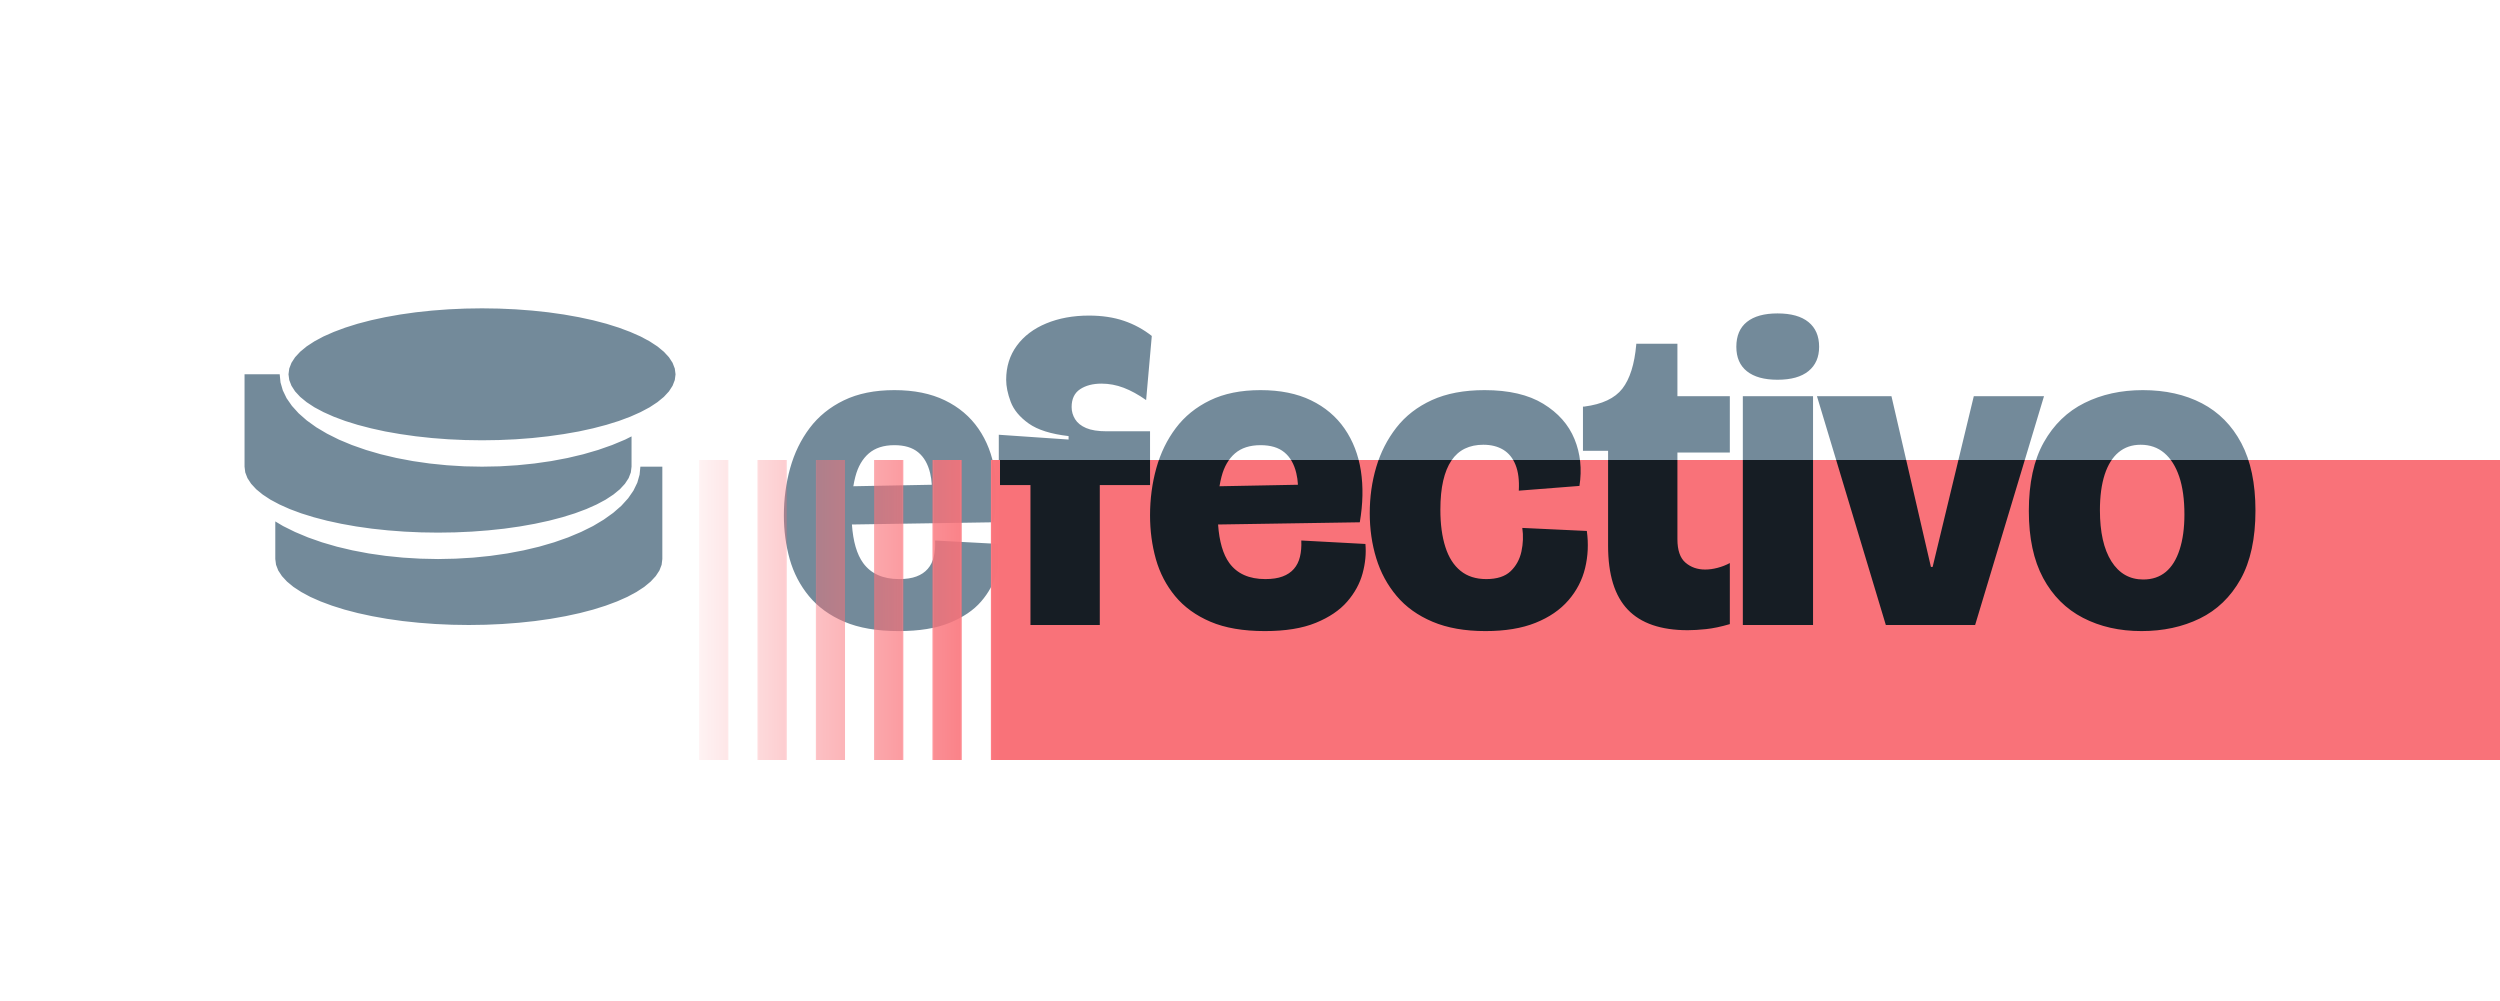
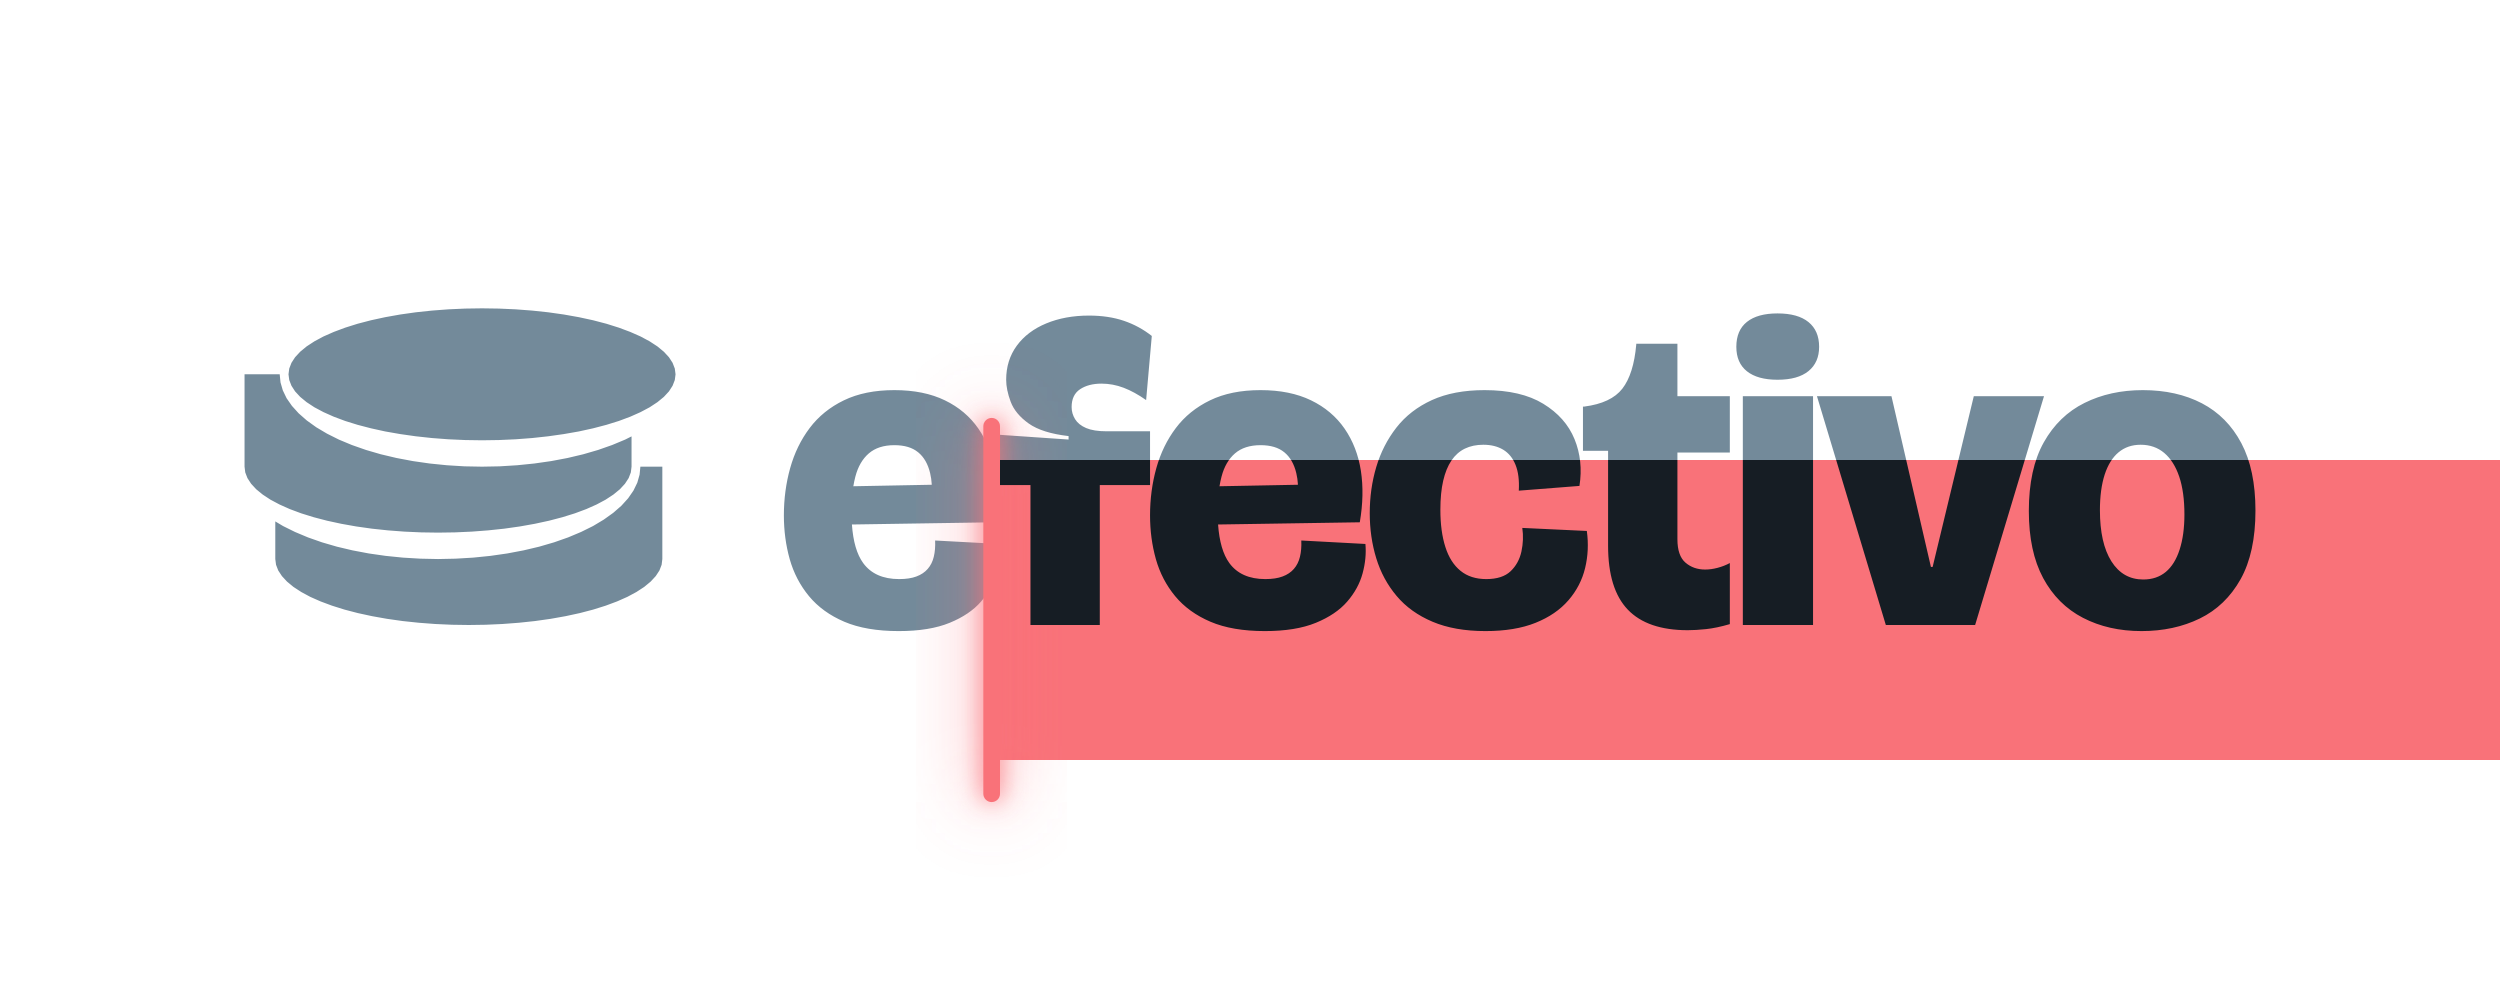
<svg xmlns="http://www.w3.org/2000/svg" viewBox="0 0 600 240" width="600" height="240">
  <defs>
+     <filter id="neon" x="-400%" y="-20%" width="900%" height="140%">
+       <feGaussianBlur in="SourceGraphic" stdDeviation="3" result="a" />
+       <feGaussianBlur in="SourceGraphic" stdDeviation="9" result="b" />
+       <feMerge>
+         <feMergeNode in="b" />
+         <feMergeNode in="a" />
+         <feMergeNode in="SourceGraphic" />
+       </feMerge>
+     </filter>
    <path id="marca" d="M513.96 151.46Q506.06 151.46 499.92 148.28Q493.79 145.11 490.35 138.72Q486.92 132.32 486.92 122.65Q486.92 112.56 490.51 106.16Q494.1 99.77 500.29 96.7Q506.47 93.63 514.27 93.63Q522.39 93.63 528.47 96.8Q534.55 99.98 537.93 106.37Q541.31 112.77 541.31 122.54Q541.31 132.63 537.73 139.03Q534.14 145.42 527.95 148.44Q521.76 151.46 513.96 151.46ZM162.13 89.83 161.95 91.21 161.42 92.58 160.55 93.93 159.33 95.25 157.78 96.52 155.91 97.75 153.73 98.91 151.26 100.01 148.53 101.03 145.54 101.96 142.33 102.8 138.91 103.55 135.31 104.18 131.57 104.71 127.71 105.13 123.75 105.43 119.73 105.61 115.69 105.67 111.64 105.61 107.62 105.43 103.67 105.13 99.8 104.71 96.06 104.18 92.46 103.55 89.05 102.8 85.83 101.96 82.84 101.03 80.11 100.01 77.64 98.91 75.46 97.75 73.59 96.52 72.04 95.25 70.82 93.93 69.95 92.58 69.42 91.21 69.24 89.83 69.42 88.45 69.95 87.08 70.82 85.74 72.04 84.42 73.59 83.14 75.46 81.92 77.64 80.75 80.11 79.66 82.84 78.64 85.83 77.7 89.05 76.86 92.46 76.12 96.06 75.48 99.8 74.95 103.67 74.54 107.62 74.24 111.64 74.06 115.69 74 119.73 74.06 123.75 74.24 127.71 74.54 131.57 74.95 135.31 75.48 138.91 76.12 142.33 76.86 145.54 77.7 148.53 78.64 151.26 79.66 153.73 80.75 155.91 81.92 157.78 83.14 159.33 84.42 160.55 85.74 161.42 87.08 161.95 88.45ZM215.69 151.46Q207.89 151.46 202.64 149.22Q197.39 146.98 194.16 143.08Q190.94 139.18 189.53 134.19Q188.13 129.2 188.13 123.69Q188.13 117.76 189.64 112.35Q191.15 106.94 194.32 102.73Q197.49 98.52 202.53 96.08Q207.58 93.63 214.65 93.63Q221.72 93.63 226.77 96.08Q231.81 98.52 234.83 102.89Q237.84 107.26 238.73 112.98Q239.61 118.7 238.47 125.35L204.46 125.88Q204.89 132.01 207.16 135.13Q209.97 138.98 215.79 138.98Q218.29 138.98 219.95 138.35Q221.62 137.73 222.66 136.53Q223.7 135.34 224.11 133.62Q224.53 131.9 224.43 129.72L239.82 130.55Q240.13 133.98 239.14 137.62Q238.15 141.26 235.45 144.38Q232.75 147.5 227.91 149.48Q223.07 151.46 215.69 151.46ZM303.57 151.46Q295.77 151.46 290.52 149.22Q285.27 146.98 282.04 143.08Q278.82 139.18 277.41 134.19Q276.01 129.2 276.01 123.69Q276.01 117.76 277.52 112.35Q279.03 106.94 282.2 102.73Q285.37 98.52 290.41 96.08Q295.46 93.63 302.53 93.63Q309.6 93.63 314.65 96.08Q319.69 98.52 322.71 102.89Q325.72 107.26 326.61 112.98Q327.49 118.7 326.35 125.35L292.34 125.88Q292.77 132.01 295.04 135.13Q297.85 138.98 303.67 138.98Q306.17 138.98 307.83 138.35Q309.5 137.73 310.54 136.53Q311.58 135.34 311.99 133.62Q312.41 131.9 312.31 129.72L327.7 130.55Q328.01 133.98 327.02 137.62Q326.03 141.26 323.33 144.38Q320.63 147.5 315.79 149.48Q310.95 151.46 303.57 151.46ZM356.51 151.46Q349.12 151.46 343.82 149.22Q338.51 146.98 335.19 143.03Q331.86 139.08 330.3 133.98Q328.74 128.89 328.74 123.17Q328.74 117.34 330.3 112.09Q331.86 106.84 335.13 102.63Q338.41 98.42 343.66 96.02Q348.91 93.63 356.3 93.63Q365.03 93.63 370.39 96.91Q375.75 100.18 377.88 105.38Q380.01 110.58 379.07 116.62L364.51 117.76Q364.72 114.02 363.73 111.57Q362.75 109.13 360.77 107.93Q358.79 106.74 355.99 106.74Q353.49 106.74 351.57 107.67Q349.64 108.61 348.34 110.53Q347.04 112.46 346.37 115.37Q345.69 118.28 345.69 122.34Q345.69 127.54 346.89 131.28Q348.08 135.02 350.53 137Q352.97 138.98 356.71 138.98Q360.56 138.98 362.54 137.1Q364.51 135.23 365.14 132.37Q365.76 129.51 365.35 126.7L380.84 127.43Q381.47 132.01 380.43 136.32Q379.39 140.64 376.42 144.07Q373.46 147.5 368.52 149.48Q363.58 151.46 356.51 151.46ZM452.6 150 436.07 95.09H453.95L463.42 136.06H463.83L473.71 95.09H490.56L474.03 150ZM247.31 150V116.41H239.71V104.34L256.46 105.49V104.66Q250.11 103.93 246.89 101.64Q243.67 99.35 242.57 96.44Q241.48 93.53 241.48 91.14Q241.48 86.46 244.03 82.97Q246.58 79.49 251.1 77.62Q255.63 75.74 261.35 75.74Q266.03 75.74 269.72 76.99Q273.41 78.24 276.43 80.63L275.07 96.02Q272.27 94.05 269.67 93.06Q267.07 92.07 264.36 92.07Q261.24 92.07 259.21 93.42Q257.19 94.78 257.19 97.69Q257.19 99.25 258.02 100.6Q258.85 101.95 260.67 102.73Q262.49 103.51 265.61 103.51H276.01V116.41H263.95V150ZM151.57 112 151.4 113.38 150.87 114.75 149.99 116.1 148.77 117.42 147.22 118.69 145.35 119.92 143.18 121.08 140.71 122.18 137.97 123.2 134.98 124.13 131.77 124.97 128.35 125.71 124.76 126.35 121.02 126.88 117.15 127.29 113.2 127.59 109.18 127.77 105.13 127.83 101.08 127.77 97.07 127.59 93.11 127.29 89.25 126.88 85.5 126.35 81.91 125.71 78.49 124.97 75.28 124.13 72.29 123.2 69.55 122.18 67.09 121.08 64.91 119.92 63.04 118.69 61.49 117.42 60.27 116.1 59.39 114.75 58.86 113.38 58.69 112V89.83H67.13L67.32 91.77L67.87 93.68L68.78 95.57L70.06 97.41L71.68 99.2L73.64 100.92L75.91 102.55L78.49 104.08L81.35 105.51L84.47 106.81L87.84 107.99L91.41 109.03L95.17 109.92L99.08 110.66L103.12 111.24L107.25 111.66L111.45 111.92L115.69 112L119.92 111.92L124.12 111.66L128.25 111.24L132.29 110.66L136.21 109.92L139.96 109.03L143.54 107.99L146.9 106.81L150.02 105.51L151.57 104.73ZM158.96 134.17 158.79 135.55 158.26 136.92 157.38 138.26 156.16 139.58 154.61 140.86 152.74 142.08 150.56 143.25 148.1 144.34 145.36 145.36 142.37 146.3 139.16 147.14 135.74 147.88 132.15 148.52 128.4 149.05 124.54 149.46 120.58 149.76 116.57 149.94 112.52 150 108.47 149.94 104.45 149.76 100.5 149.46 96.63 149.05 92.89 148.52 89.3 147.88 85.88 147.14 82.67 146.3 79.68 145.36 76.94 144.34 74.47 143.25 72.3 142.08 70.43 140.86 68.88 139.58 67.66 138.26 66.78 136.92 66.25 135.55 66.07 134.17V125.14L67.93 126.25L70.8 127.67L73.92 128.98L77.28 130.16L80.85 131.2L84.61 132.09L88.52 132.83L92.56 133.41L96.7 133.83L100.9 134.08L105.13 134.17L109.36 134.08L113.56 133.83L117.7 133.41L121.74 132.83L125.65 132.09L129.41 131.2L132.98 130.16L136.34 128.98L139.46 127.67L142.33 126.25L144.9 124.71L147.18 123.08L149.14 121.37L150.76 119.58L152.03 117.74L152.95 115.85L153.5 113.93L153.69 112H158.96ZM405.07 151.25Q395.4 151.25 390.67 146.31Q385.94 141.37 385.94 130.97V108.19H379.91V97.58H380.22Q386.67 96.75 389.37 93.27Q392.07 89.78 392.7 82.71V82.5H402.58V95.09H415.16V108.61H402.58V129.41Q402.58 133.36 404.5 135.02Q406.43 136.69 409.23 136.69Q410.69 136.69 412.25 136.27Q413.81 135.86 415.16 135.13V149.79Q411.94 150.73 409.44 150.99Q406.95 151.25 405.07 151.25ZM418.28 150V95.09H435.13V150ZM514.38 139.08Q517.6 139.08 519.79 137.26Q521.97 135.44 523.11 131.9Q524.26 128.37 524.26 123.48Q524.26 118.07 523.01 114.38Q521.76 110.69 519.42 108.71Q517.08 106.74 513.75 106.74Q510.63 106.74 508.45 108.56Q506.27 110.38 505.12 113.91Q503.98 117.45 503.98 122.44Q503.98 130.34 506.73 134.71Q509.49 139.08 514.38 139.08ZM426.6 91.14Q421.82 91.14 419.27 89.11Q416.72 87.08 416.72 83.23Q416.72 79.28 419.27 77.25Q421.82 75.22 426.6 75.22Q431.49 75.22 434.04 77.3Q436.59 79.38 436.59 83.23Q436.59 86.98 434.04 89.06Q431.49 91.14 426.6 91.14ZM204.8 116.7 223.63 116.34Q223.54 114.83 223.23 113.55Q222.45 110.27 220.37 108.56Q218.29 106.84 214.65 106.84Q210.8 106.84 208.51 108.82Q206.23 110.79 205.29 114.38Q205 115.48 204.8 116.7ZM292.68 116.7 311.51 116.34Q311.42 114.83 311.11 113.55Q310.33 110.27 308.25 108.56Q306.17 106.84 302.53 106.84Q298.68 106.84 296.39 108.82Q294.11 110.79 293.17 114.38Q292.88 115.48 292.68 116.7Z" />
    <clipPath id="banda">
      <rect x="240" y="110.4" width="360" height="72" />
    </clipPath>
-     <linearGradient id="desvanece" x1="0" x2="1" y1="0" y2="0">
-       <stop offset="0" stop-color="#fff" stop-opacity="0" />
-       <stop offset="1" stop-color="#fff" stop-opacity="1" />
-     </linearGradient>
-     <mask id="rayas-mask" maskUnits="userSpaceOnUse" x="160.8" y="110.4" width="79.2" height="72">
-       <rect x="160.8" y="110.4" width="79.2" height="72" fill="url(#desvanece)" />
-     </mask>
-     <pattern id="rayas" patternUnits="userSpaceOnUse" x="160.8" y="0" width="14" height="240">
-       <rect x="7" y="0" width="7" height="240" fill="#F97279" />
-     </pattern>
  </defs>
  <use href="#marca" fill="#738A9A" />
  <rect x="240" y="110.4" width="360" height="72" fill="#F97279" />
-   <rect x="160.8" y="110.4" width="79.2" height="72" fill="url(#rayas)" mask="url(#rayas-mask)" />
+   <rect x="236" y="100.3" width="4" height="92.2" rx="2.0" fill="#F97279" filter="url(#neon)" />
  <g clip-path="url(#banda)">
    <use href="#marca" fill="#161D24" />
  </g>
</svg>
